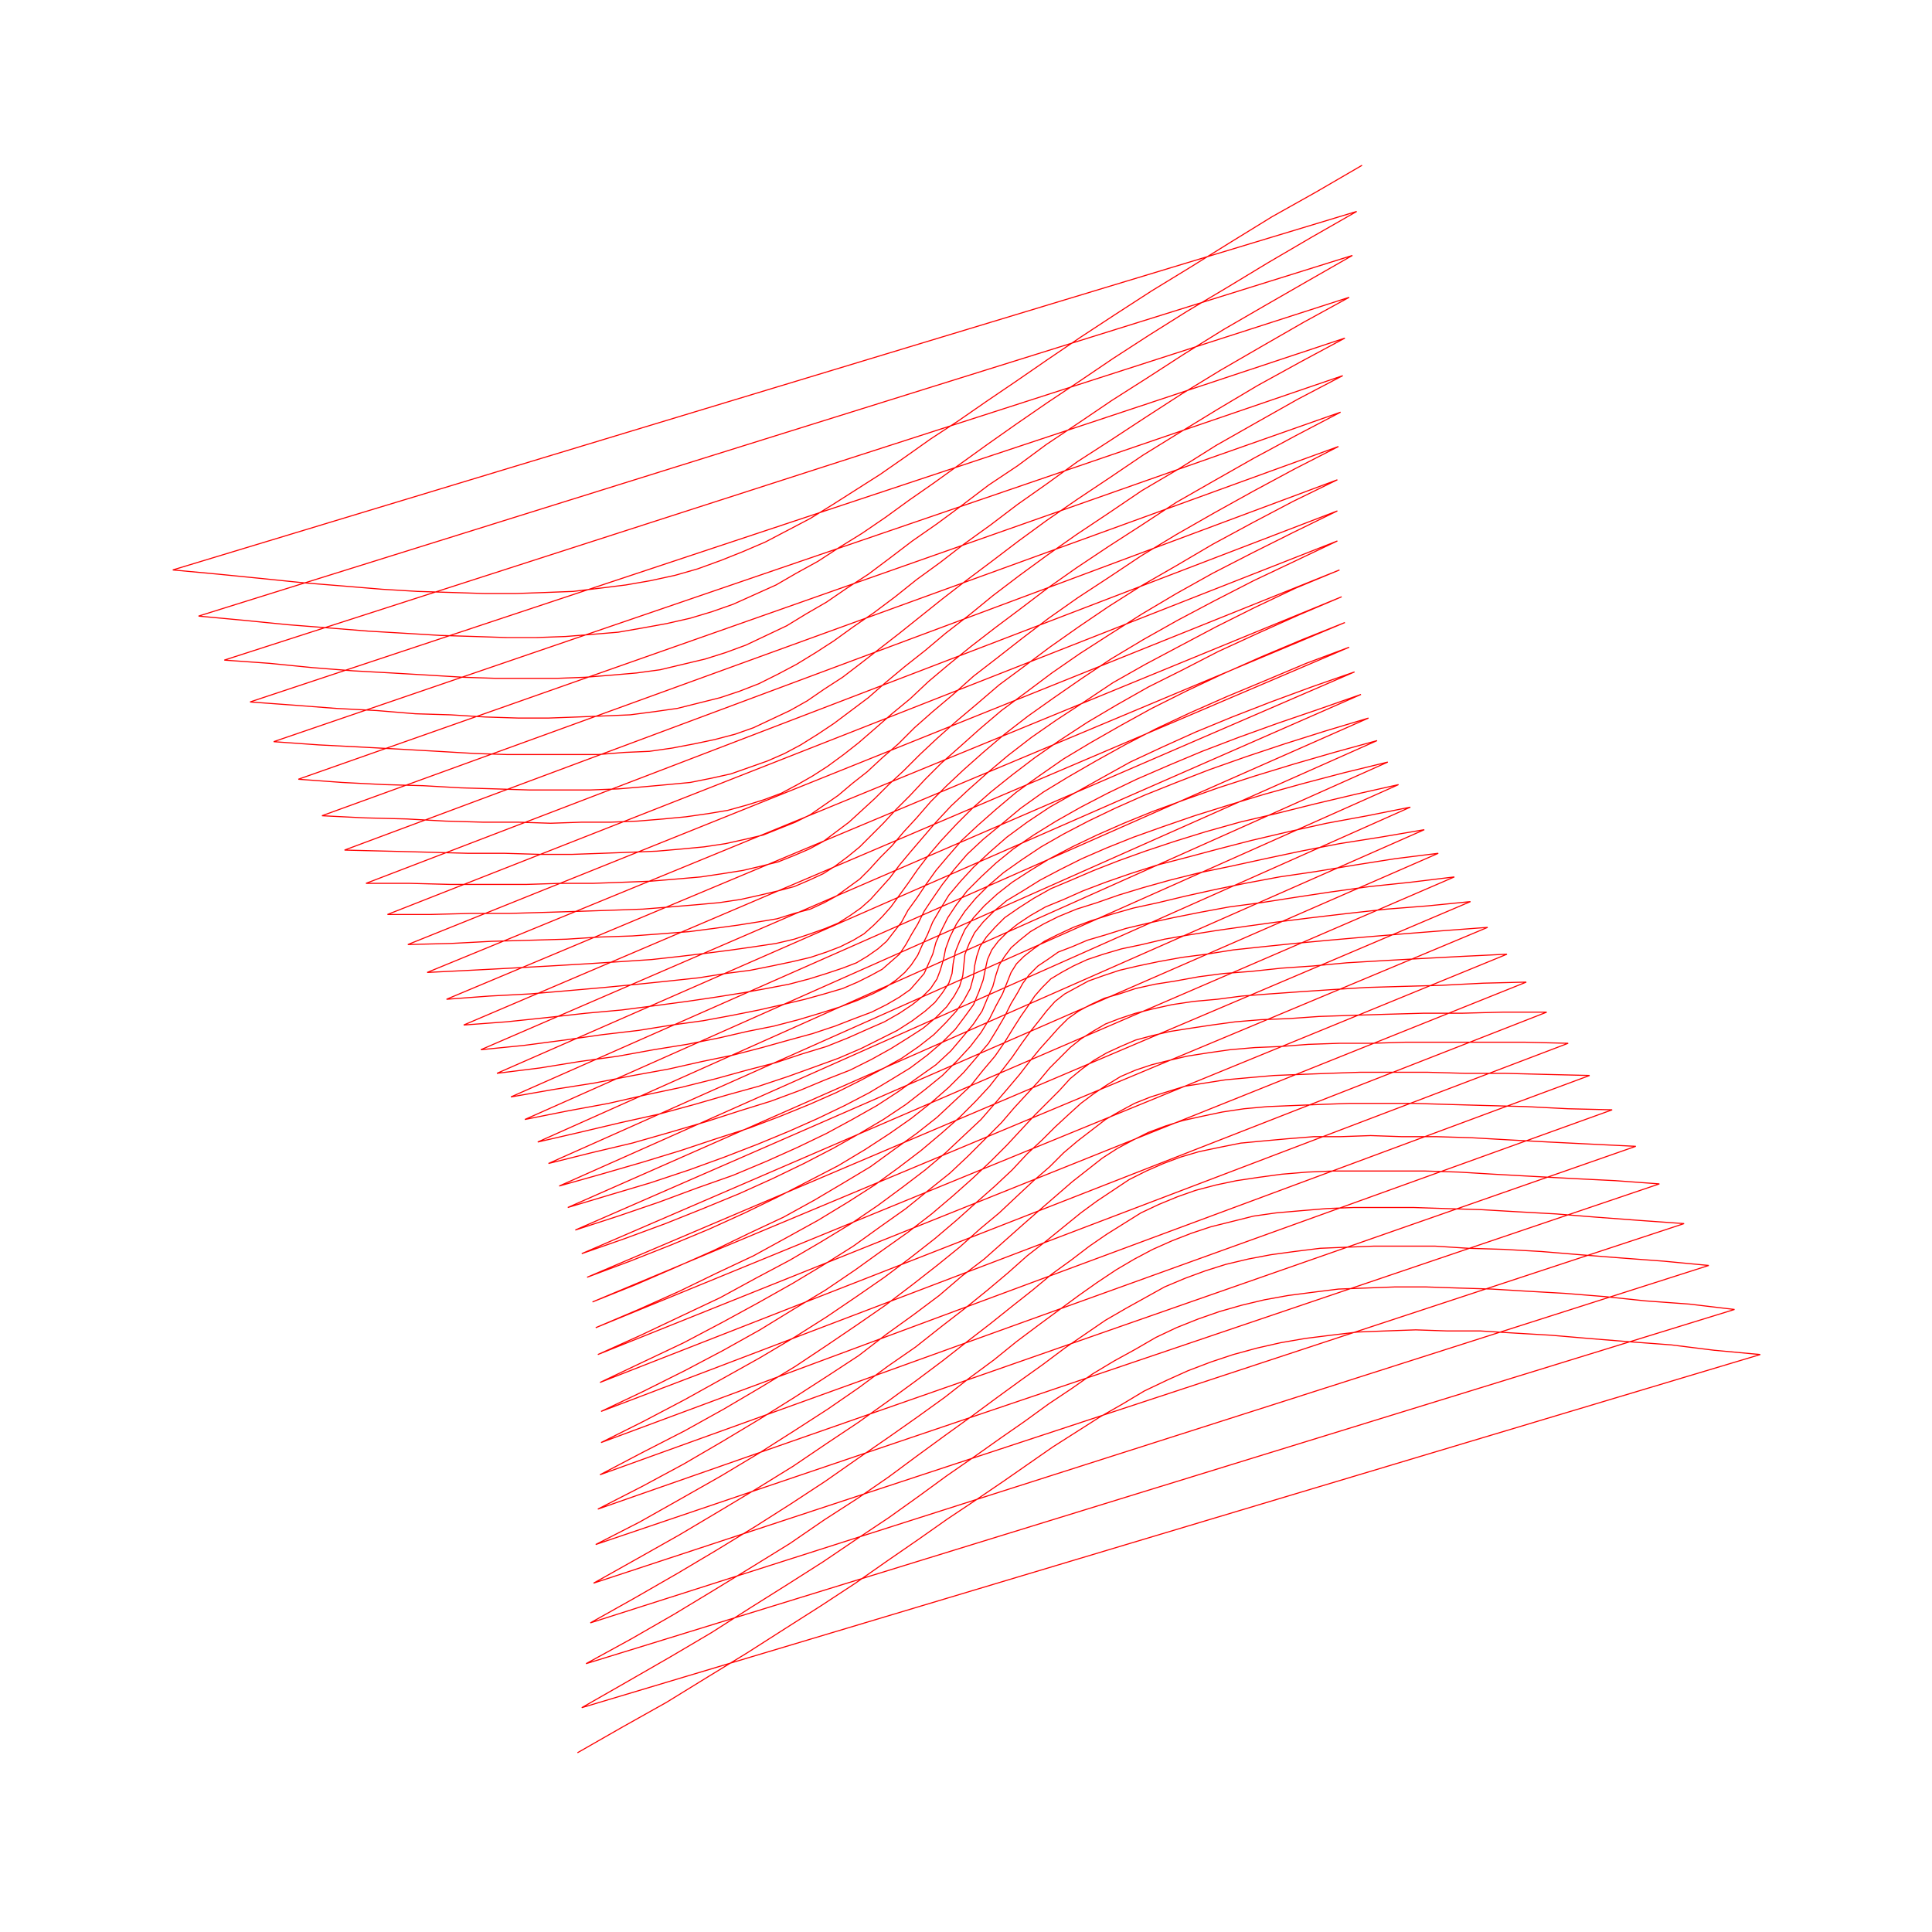
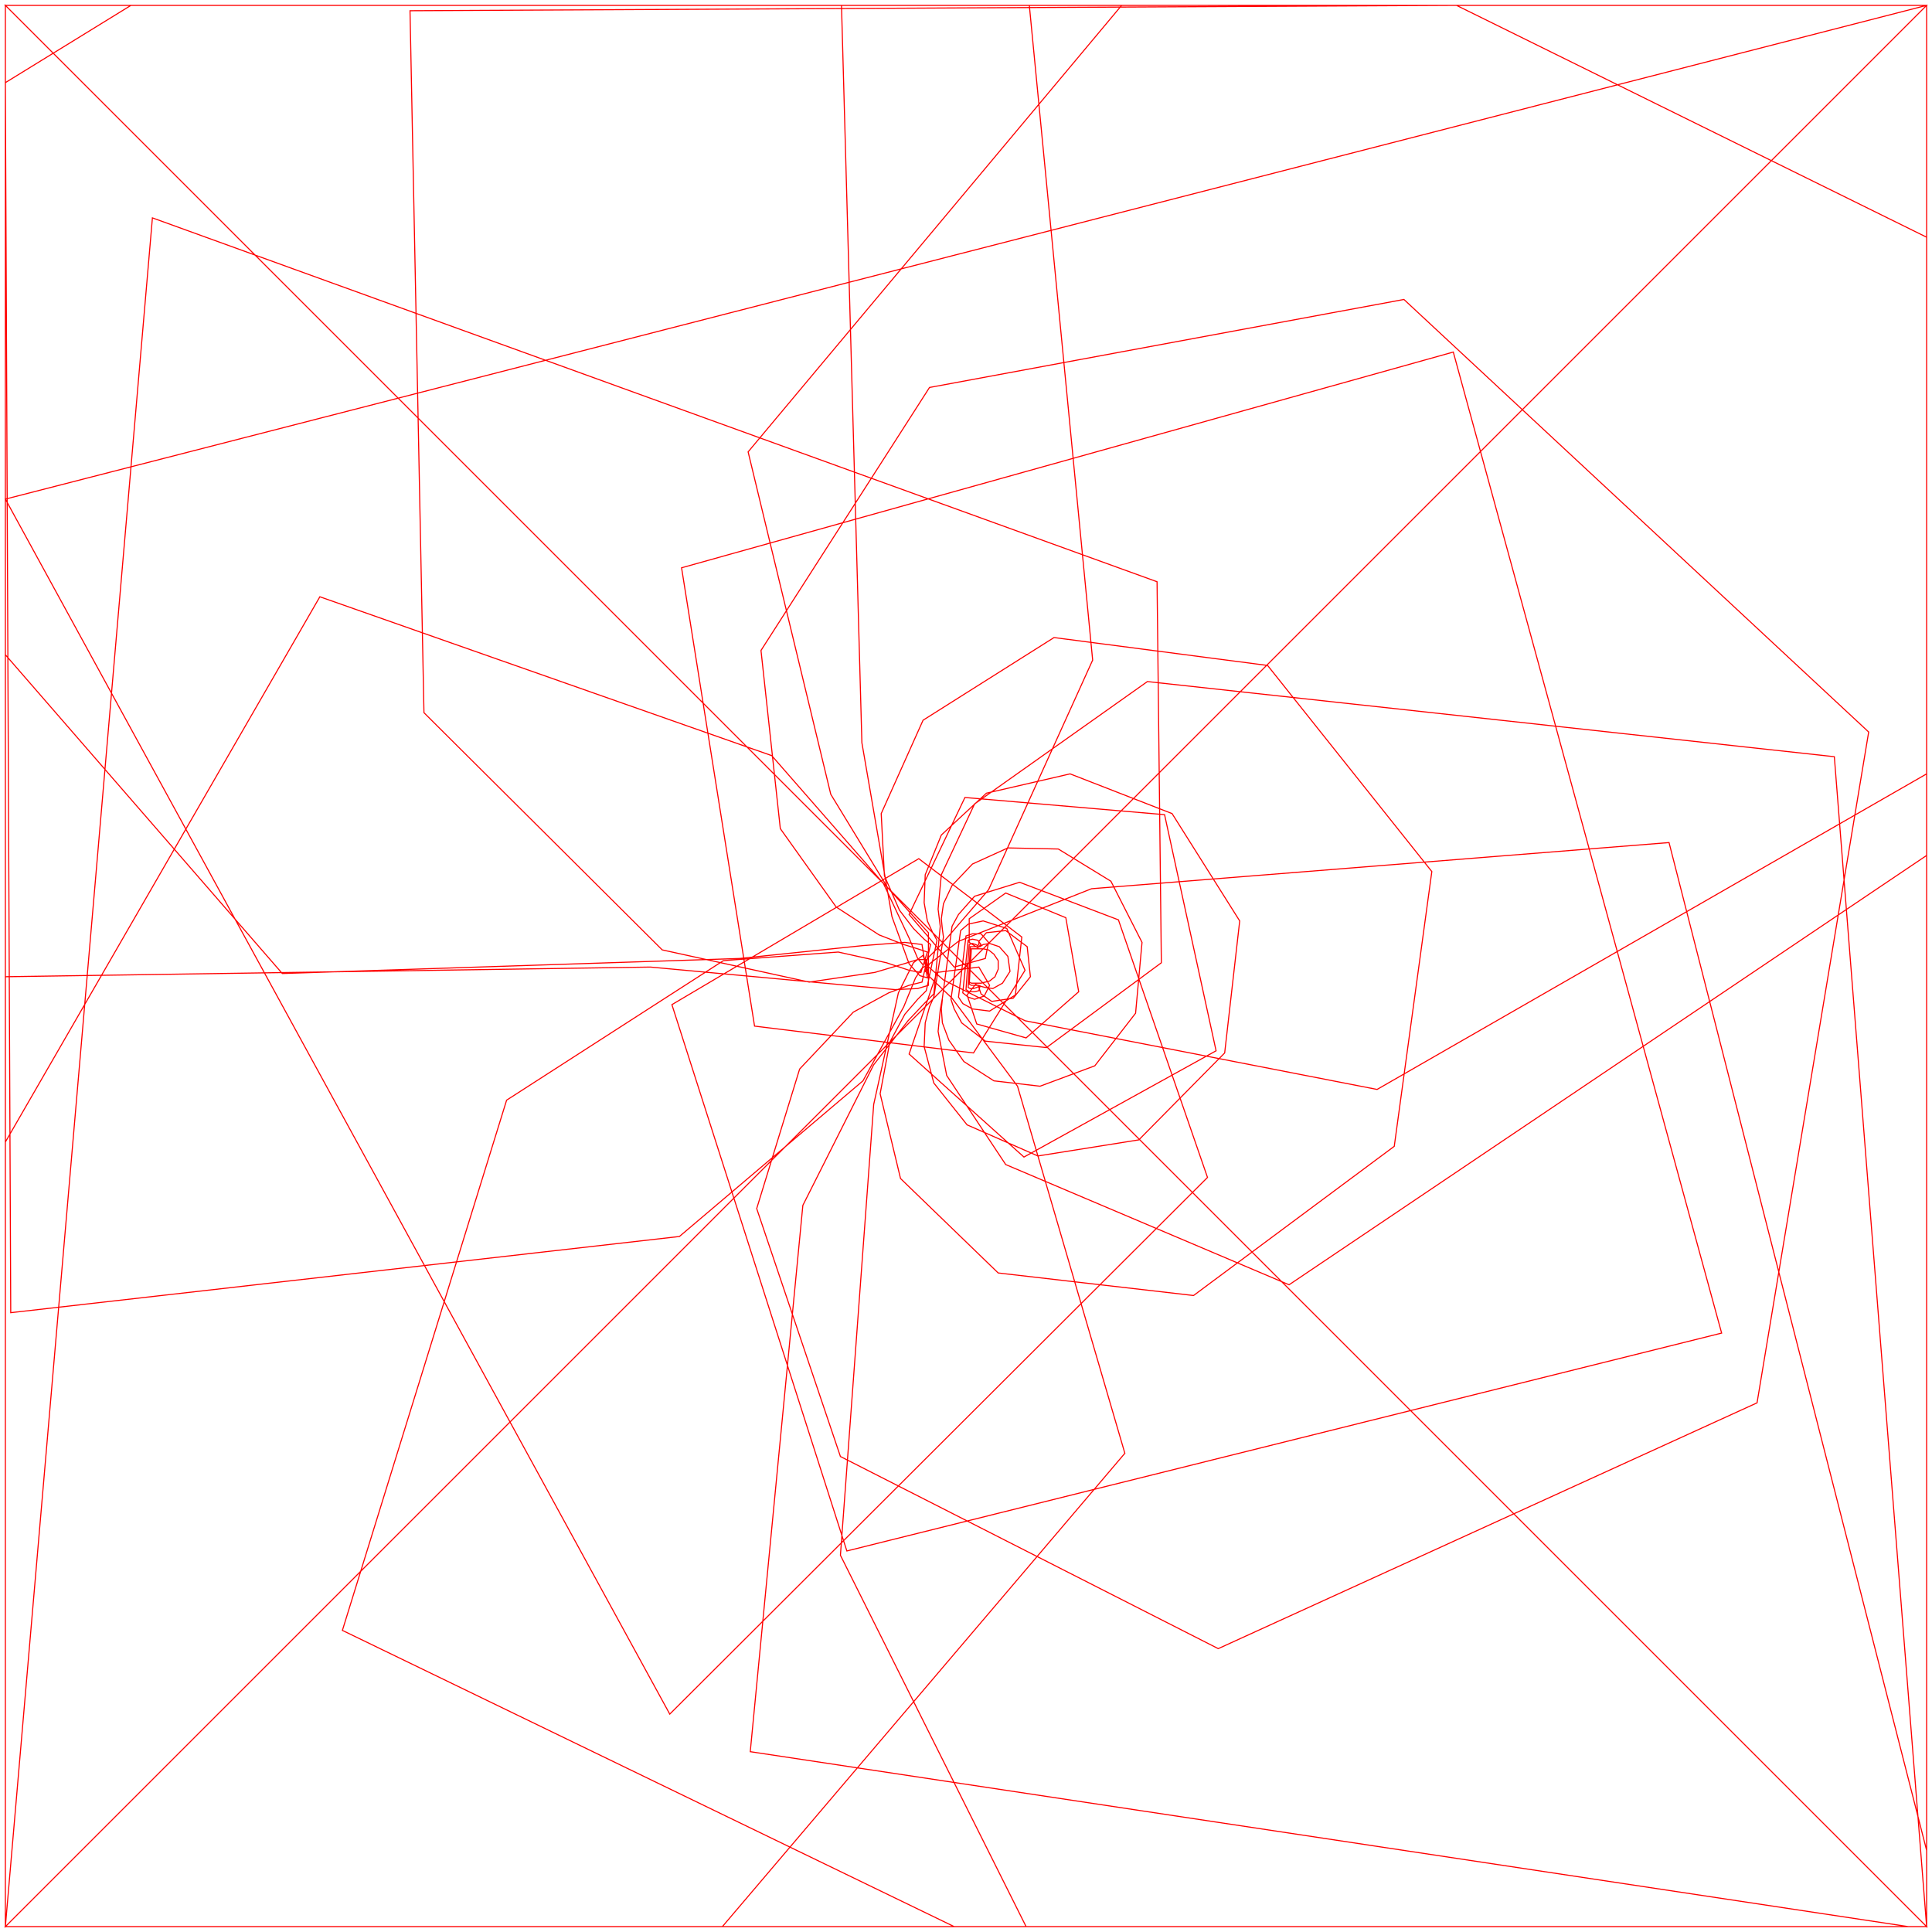
<svg xmlns="http://www.w3.org/2000/svg" width="1800" height="1800" viewBox="0 0 1800 1800">
-   <polyline fill="none" opacity="1" stroke="#FF0000" stroke-width="1" points="1269,154 1226,179 1185,202 1146,226 1109,249 1073,271 1039,293 1007,314 976,335 947,355 919,374 893,392 867,409 843,426 820,442 798,456 776,470 755,483 734,494 713,505 692,514 672,522 650,530 629,536 606,541 583,545 559,548 534,551 508,552 480,553 452,553 421,552 389,551 356,549 320,546 283,543 244,539 204,535 161,531 1264,197 1222,221 1181,245 1143,268 1106,290 1071,312 1037,334 1006,355 976,375 947,395 920,414 895,432 870,450 847,466 825,482 803,497 782,510 762,523 742,534 723,545 703,554 683,563 663,570 643,576 621,581 599,585 576,589 552,591 527,593 500,594 472,594 442,593 410,592 377,590 343,588 306,585 268,582 228,578 185,574 1260,238 1218,262 1178,285 1140,307 1103,330 1069,352 1036,373 1005,394 975,414 948,434 921,452 896,471 873,488 850,504 829,520 809,535 789,548 770,561 751,572 733,583 714,592 695,601 676,608 657,614 636,619 615,624 593,627 570,629 545,631 519,632 491,632 462,632 432,631 399,629 365,627 329,625 291,622 251,618 209,615 1257,277 1215,300 1175,323 1137,345 1101,367 1067,389 1035,410 1004,430 975,451 948,470 923,489 898,507 876,524 854,540 834,556 814,571 795,584 777,597 760,608 742,619 725,628 707,637 689,644 671,650 651,655 631,660 610,663 587,666 563,667 538,668 511,669 483,669 452,668 420,666 387,665 351,662 313,660 274,657 233,654 1253,315 1212,337 1172,359 1135,381 1099,403 1065,424 1034,445 1004,465 975,485 949,504 924,523 900,541 878,558 858,574 838,590 820,604 802,618 785,631 768,642 752,653 736,662 719,670 702,678 685,684 666,689 647,693 626,697 605,700 582,701 557,703 531,703 503,703 473,703 442,702 408,700 373,698 336,696 297,694 255,691 1251,350 1209,372 1170,394 1133,415 1098,437 1064,457 1033,478 1003,498 976,517 950,536 925,555 903,573 881,590 862,606 843,621 825,636 809,650 793,662 777,674 762,684 746,694 731,702 715,709 698,715 681,721 663,725 643,729 622,731 600,733 576,735 550,736 523,736 493,736 462,735 429,734 394,732 358,731 319,729 278,726 1249,384 1207,406 1168,427 1131,448 1096,468 1064,489 1033,509 1003,529 976,548 951,567 927,585 905,602 884,619 865,635 848,651 831,665 815,679 800,692 786,703 771,714 757,723 743,731 728,739 712,745 696,750 678,755 660,758 639,761 618,763 594,765 569,766 542,766 513,767 483,766 450,766 415,765 379,763 340,762 300,760 1247,416 1206,437 1167,458 1131,478 1096,498 1063,518 1033,538 1004,557 977,576 952,595 929,613 907,630 888,647 869,663 852,678 837,693 822,706 808,719 794,730 781,741 768,750 755,759 741,766 726,772 711,778 694,782 676,786 656,789 635,791 612,793 588,794 561,795 533,796 503,796 470,795 436,795 400,794 361,793 321,792 1246,447 1205,467 1167,487 1130,507 1096,527 1063,546 1033,565 1005,584 978,603 954,621 931,638 910,656 891,672 873,688 857,703 842,718 828,731 815,744 803,755 791,766 779,775 767,784 754,791 740,797 725,803 709,807 692,811 673,814 653,817 630,819 606,821 580,822 552,823 522,823 490,824 456,824 420,824 382,823 341,823 1246,476 1205,496 1167,515 1130,534 1096,553 1064,572 1034,591 1006,609 980,627 956,645 933,662 913,679 894,696 877,711 862,726 848,741 835,754 823,767 812,778 801,789 790,798 778,807 767,814 754,820 740,826 725,830 708,834 690,838 670,841 648,843 624,845 599,847 571,848 541,849 509,850 475,851 439,851 401,852 361,852 1246,504 1206,523 1168,541 1131,560 1097,578 1065,596 1035,614 1008,632 982,650 958,667 936,684 916,701 898,717 882,732 867,747 854,762 842,775 831,788 820,799 810,810 801,819 790,827 779,835 768,841 755,847 740,851 724,856 706,859 687,862 665,865 642,868 616,870 589,872 559,873 528,875 494,876 458,877 420,879 380,880 1248,531 1207,548 1169,566 1133,584 1099,602 1067,619 1037,636 1010,654 984,671 961,687 939,704 920,720 902,736 886,751 872,766 860,780 848,794 838,806 829,818 820,828 811,838 802,846 792,853 781,860 769,865 755,870 740,875 723,879 703,882 682,885 659,888 634,891 607,894 577,896 546,898 512,900 476,902 438,904 398,906 1250,556 1210,573 1172,590 1135,607 1102,624 1070,640 1040,657 1013,673 987,690 964,706 943,722 923,738 906,753 891,768 877,783 865,797 855,810 846,823 838,834 830,845 822,854 814,862 805,870 795,876 783,882 770,887 755,892 738,896 719,900 699,904 676,907 651,911 623,914 594,917 563,920 529,923 494,926 456,928 416,931 1253,580 1213,596 1175,612 1139,628 1105,644 1073,660 1044,676 1016,692 991,707 968,723 947,738 928,754 911,769 896,783 883,798 872,811 862,825 854,837 846,848 840,859 833,868 826,877 818,884 808,891 798,897 785,902 770,907 754,912 735,917 714,921 692,925 667,929 640,933 610,937 579,941 546,944 510,948 472,952 432,955 1257,603 1217,618 1179,634 1143,649 1109,664 1077,679 1048,694 1021,709 995,724 972,738 951,753 933,768 916,782 901,796 889,810 878,824 869,837 861,849 855,861 849,871 844,880 838,889 830,896 822,903 811,909 799,915 785,921 768,926 750,931 729,936 707,941 682,946 655,951 626,955 595,960 561,964 526,969 488,974 448,978 1262,626 1222,640 1184,654 1148,668 1114,682 1083,696 1053,710 1026,725 1001,739 978,752 957,766 938,780 922,794 907,808 895,821 884,834 876,847 869,859 864,871 859,881 855,890 849,899 843,906 835,913 825,920 813,926 799,932 783,938 764,944 744,950 721,956 696,961 670,967 640,973 609,978 576,984 540,989 503,995 463,1000 1268,647 1228,661 1190,674 1154,687 1120,700 1089,713 1059,726 1032,739 1007,752 984,765 963,778 944,791 928,804 914,817 901,830 891,843 883,855 877,867 872,878 869,889 865,898 861,907 855,914 848,922 838,929 826,936 812,943 796,949 778,956 757,963 735,969 710,976 683,983 654,989 623,996 590,1002 554,1009 516,1015 476,1022 1275,669 1235,681 1197,693 1161,705 1127,717 1096,729 1066,741 1039,753 1014,765 991,777 970,789 952,801 935,813 921,825 909,837 899,849 891,861 885,873 881,884 879,894 876,904 873,912 867,921 860,928 850,936 838,944 824,952 808,959 790,967 770,975 747,982 723,990 696,997 667,1005 635,1013 602,1020 567,1028 529,1035 489,1043 1283,690 1243,701 1205,712 1169,723 1135,734 1104,745 1074,756 1047,767 1022,778 999,789 978,800 960,811 943,822 929,833 917,844 907,855 899,866 894,877 890,887 888,898 887,907 884,916 878,925 871,934 862,942 850,951 836,960 820,968 802,977 781,986 759,994 734,1003 707,1012 678,1020 647,1029 614,1038 578,1046 540,1055 501,1064 1293,710 1252,720 1214,730 1178,740 1145,750 1113,760 1084,770 1056,780 1031,790 1008,800 988,810 969,820 953,830 938,839 926,849 916,859 908,869 903,879 899,889 898,899 897,909 894,919 889,928 882,938 872,948 860,958 846,967 830,977 812,987 792,997 769,1006 745,1016 718,1026 689,1035 658,1045 624,1055 589,1065 551,1074 511,1084 1303,731 1263,740 1225,749 1189,758 1155,766 1123,775 1094,784 1067,793 1042,802 1019,811 998,820 979,828 963,837 949,846 936,855 927,864 919,873 913,882 910,891 908,900 907,910 904,921 898,932 891,942 881,953 870,964 856,975 840,986 822,996 801,1007 779,1018 754,1029 727,1040 698,1051 667,1061 634,1072 598,1083 560,1094 521,1105 1314,752 1274,760 1236,767 1200,775 1166,783 1135,791 1105,799 1078,806 1053,814 1030,822 1009,830 991,838 974,845 960,853 948,861 938,869 930,877 924,885 920,894 918,903 916,913 912,924 907,936 899,947 890,959 878,971 864,983 848,995 830,1006 810,1018 787,1030 762,1042 735,1054 706,1066 675,1078 642,1090 606,1102 569,1113 529,1125 1327,773 1286,780 1248,786 1212,793 1179,800 1147,807 1118,813 1090,820 1065,827 1042,834 1022,841 1003,847 986,854 972,861 960,868 950,876 942,883 936,891 931,899 928,908 925,919 920,930 915,942 907,954 897,966 886,979 872,992 855,1004 837,1017 817,1030 794,1043 770,1056 743,1069 714,1082 683,1095 649,1107 614,1120 576,1133 536,1146 1340,795 1300,800 1262,806 1226,812 1192,817 1160,823 1131,829 1104,835 1079,841 1056,846 1035,852 1016,858 1000,864 985,871 973,877 963,884 954,891 947,898 942,906 938,916 934,926 928,937 922,949 914,962 904,975 892,988 878,1002 862,1015 844,1029 823,1043 801,1056 776,1070 749,1084 720,1098 689,1112 655,1126 620,1140 582,1154 542,1168 1355,817 1314,822 1276,826 1240,831 1207,836 1175,841 1145,845 1118,850 1093,855 1070,860 1049,865 1030,871 1013,876 999,882 986,887 976,894 967,900 959,908 953,916 948,925 942,935 936,947 929,959 921,972 910,985 898,999 884,1013 868,1027 849,1042 829,1056 806,1071 781,1086 754,1100 725,1115 694,1130 661,1145 625,1160 587,1175 547,1190 1370,840 1330,844 1292,847 1256,851 1222,855 1190,859 1161,863 1133,867 1108,871 1085,875 1064,880 1045,884 1028,889 1013,894 1000,900 989,906 979,912 971,920 964,928 958,937 951,947 944,958 936,971 927,984 916,997 904,1012 889,1026 873,1041 854,1056 833,1071 811,1087 786,1102 759,1118 730,1134 698,1149 665,1165 629,1181 592,1197 552,1213 1386,864 1346,867 1308,870 1272,873 1238,876 1206,879 1177,882 1149,885 1124,889 1101,892 1079,896 1060,900 1043,904 1028,909 1014,914 1003,920 992,926 983,933 975,942 968,951 960,961 952,972 943,985 933,998 922,1012 909,1026 894,1041 877,1056 858,1072 837,1088 815,1104 790,1120 762,1137 733,1153 702,1170 668,1186 633,1203 595,1220 555,1237 1404,889 1363,891 1325,893 1289,895 1255,897 1223,900 1194,902 1166,905 1140,907 1117,910 1095,914 1076,917 1058,921 1043,926 1029,930 1016,936 1005,942 995,949 986,958 978,967 969,977 960,988 950,1001 939,1014 927,1028 914,1043 898,1058 881,1074 862,1090 841,1106 818,1123 793,1140 765,1157 736,1174 704,1191 671,1209 635,1226 597,1244 557,1262 1422,915 1382,916 1343,918 1307,919 1273,920 1241,922 1211,924 1183,926 1157,928 1134,931 1112,933 1092,936 1074,940 1058,944 1043,949 1030,954 1018,961 1007,968 997,976 988,985 978,995 968,1007 957,1019 945,1032 933,1046 918,1061 902,1077 885,1093 865,1109 844,1126 820,1143 795,1161 768,1178 738,1196 706,1214 673,1232 637,1251 599,1269 559,1288 1441,943 1400,943 1362,944 1326,944 1291,945 1259,946 1229,947 1201,949 1175,950 1151,952 1129,955 1109,958 1090,961 1073,965 1058,969 1044,975 1031,981 1019,988 1008,996 997,1005 987,1016 976,1027 964,1039 951,1053 938,1067 923,1082 906,1098 888,1114 868,1131 846,1148 822,1165 797,1183 769,1202 739,1220 708,1239 674,1258 638,1277 600,1296 560,1315 1461,972 1420,971 1381,971 1345,971 1310,971 1278,972 1248,972 1219,973 1193,975 1169,976 1146,978 1125,981 1106,984 1089,988 1073,992 1058,997 1044,1003 1031,1011 1019,1019 1007,1028 996,1038 983,1050 971,1062 957,1075 943,1090 927,1105 910,1120 891,1137 871,1154 848,1172 824,1190 798,1208 770,1227 740,1246 708,1265 674,1284 638,1304 600,1324 560,1344 1481,1002 1440,1001 1402,1000 1365,1000 1330,999 1298,999 1267,999 1238,1000 1212,1001 1187,1002 1164,1004 1142,1006 1123,1009 1104,1012 1088,1017 1072,1022 1057,1028 1044,1035 1030,1043 1017,1053 1004,1063 991,1074 978,1087 963,1100 948,1114 931,1130 913,1145 894,1162 873,1179 850,1197 825,1216 799,1234 771,1253 741,1273 708,1293 674,1313 638,1333 599,1353 559,1374 1502,1034 1461,1033 1422,1031 1385,1030 1350,1029 1317,1028 1287,1028 1257,1028 1230,1029 1205,1030 1181,1031 1159,1033 1139,1036 1120,1040 1102,1044 1086,1049 1070,1055 1056,1062 1041,1070 1027,1079 1013,1090 999,1101 984,1114 969,1127 953,1141 935,1157 917,1173 896,1189 875,1207 851,1225 826,1243 800,1263 771,1282 740,1302 708,1322 673,1343 637,1364 598,1385 557,1406 1524,1068 1483,1066 1443,1064 1406,1062 1371,1060 1338,1059 1306,1059 1277,1058 1249,1059 1224,1059 1199,1061 1177,1063 1156,1065 1136,1069 1117,1073 1100,1078 1084,1084 1068,1091 1052,1099 1037,1109 1022,1119 1007,1130 991,1143 975,1156 957,1170 939,1186 920,1202 899,1219 877,1236 853,1255 827,1273 800,1293 771,1313 740,1333 707,1354 672,1375 635,1396 596,1418 555,1439 1546,1103 1505,1100 1465,1098 1428,1096 1392,1094 1359,1092 1327,1091 1297,1091 1269,1091 1242,1091 1218,1092 1194,1094 1172,1097 1152,1100 1133,1104 1114,1109 1097,1115 1080,1122 1063,1130 1047,1140 1031,1150 1015,1161 998,1174 980,1187 962,1202 943,1217 923,1233 901,1250 878,1268 854,1286 828,1305 800,1325 770,1345 739,1366 705,1387 670,1408 633,1430 594,1452 553,1475 1569,1140 1527,1137 1487,1134 1450,1131 1414,1129 1380,1127 1347,1126 1317,1125 1288,1125 1261,1125 1236,1126 1212,1128 1189,1130 1168,1133 1148,1138 1128,1143 1110,1149 1092,1156 1074,1164 1057,1173 1040,1183 1022,1195 1005,1207 986,1221 967,1235 947,1250 926,1267 903,1284 880,1302 855,1320 828,1339 799,1359 769,1380 737,1401 704,1422 668,1444 631,1466 591,1489 550,1512 1592,1179 1550,1175 1510,1172 1472,1169 1436,1166 1401,1164 1368,1163 1337,1161 1308,1161 1280,1161 1254,1162 1230,1163 1206,1166 1184,1169 1163,1173 1142,1178 1123,1184 1104,1191 1085,1199 1067,1209 1049,1219 1030,1230 1011,1243 992,1256 972,1271 951,1286 929,1302 906,1319 881,1337 855,1356 828,1376 799,1396 768,1416 736,1438 702,1459 666,1481 628,1504 588,1527 546,1550 1616,1220 1574,1215 1533,1212 1495,1208 1458,1205 1423,1203 1390,1201 1358,1200 1328,1199 1300,1199 1273,1200 1247,1201 1223,1204 1200,1207 1178,1211 1157,1216 1136,1222 1116,1229 1096,1237 1077,1246 1058,1257 1038,1268 1018,1280 998,1294 977,1308 955,1324 932,1340 908,1357 882,1375 856,1394 828,1414 798,1434 767,1455 734,1476 699,1498 663,1521 624,1544 584,1567 542,1591 1640,1262 1597,1258 1557,1253 1517,1250 1480,1247 1445,1244 1411,1242 1379,1240 1348,1240 1319,1239 1291,1240 1265,1241 1240,1244 1216,1247 1193,1251 1171,1256 1149,1262 1128,1269 1107,1277 1087,1286 1066,1296 1046,1308 1025,1320 1003,1334 981,1348 958,1364 935,1380 910,1397 883,1415 856,1434 827,1454 797,1475 765,1496 732,1517 696,1540 660,1562 621,1586 580,1609 538,1633 " />
+   <polyline fill="none" opacity="1" stroke="#FF0000" stroke-width="1" points="903,915 905,916 907,916 910,916 912,916 914,916 918,915 922,914 927,910 930,903 930,895 926,889 921,885 916,884 913,884 911,884 909,884 907,884 905,884 903,917 905,918 907,918 910,918 912,918 914,919 918,920 925,921 934,916 941,905 939,891 931,882 922,879 916,880 913,882 911,882 909,882 907,882 904,882 902,920 904,921 907,921 910,920 912,919 912,920 914,926 924,933 944,930 960,910 957,882 937,867 919,869 912,877 912,880 911,881 909,880 906,879 903,880 900,922 903,924 908,924 912,923 913,919 909,917 901,927 910,954 956,967 1005,924 993,855 937,832 903,856 903,878 911,883 914,880 911,876 906,875 902,876 897,925 902,929 908,931 917,928 922,918 912,901 873,906 847,982 954,1078 1133,979 1085,759 899,743 847,852 889,901 918,893 921,878 914,870 906,870 900,872 893,929 897,935 906,940 922,942 946,927 952,873 856,800 626,936 789,1445 1604,1242 1354,328 635,529 703,956 907,981 955,904 938,865 916,858 902,861 895,867 886,931 889,940 896,953 918,970 975,976 1082,897 1078,542 142,203 5,1795 1795,1795 1795,5 5,465 624,1597 1125,1097 1042,857 950,822 908,835 893,852 887,863 878,930 876,941 874,961 882,1002 937,1085 1201,1197 1795,797 1795,5 5,5 1795,1795 5,5 5,1795 1795,1795 1709,705 1069,635 908,749 877,815 874,847 876,863 870,926 862,934 846,951 814,992 748,1123 699,1632 1778,1795 1795,1795 1795,5 1795,1795 5,5 1795,1795 1795,5 1045,5 697,421 774,740 827,827 853,856 865,869 865,918 855,921 834,922 779,917 606,901 5,910 5,1775 5,1795 5,1795 1795,5 1795,5 5,5 5,5 5,610 263,907 689,893 804,881 843,878 859,880 864,911 857,909 847,898 831,854 803,692 784,5 1384,5 1795,5 1795,5 5,5 5,5 1795,1795 1795,1795 956,1795 783,1449 814,1029 837,925 851,897 860,890 865,907 862,905 866,898 893,877 1017,828 1555,785 1795,1724 1795,1795 5,1795 1795,5 5,1795 5,5 1795,5 1795,721 1283,1015 955,951 879,913 863,899 863,894 865,903 863,905 866,910 887,930 948,1012 1048,1354 673,1795 5,1795 5,5 1795,5 1795,1795 5,1795 5,5 959,5 1018,615 921,829 877,880 864,893 863,896 864,899 859,902 853,911 842,938 804,1007 633,1152 10,1223 5,77 122,5 1795,5 1795,1795 5,1795 5,1064 298,556 719,704 823,823 847,874 855,893 860,899 863,894 855,894 842,898 815,906 754,915 617,885 395,664 382,10 1357,5 1795,221 1795,1795 889,1795 319,1519 472,1025 674,895 781,887 826,897 847,904 858,906 864,887 855,884 842,880 819,871 779,845 727,772 709,606 866,361 1308,279 1741,682 1637,1307 1135,1536 783,1357 705,1126 745,996 795,943 828,925 847,918 859,915 867,880 861,875 851,865 838,848 824,816 821,758 860,671 982,594 1181,620 1334,812 1299,1068 1112,1207 930,1186 839,1098 820,1019 829,971 843,945 855,931 863,923 873,876 869,869 864,858 861,841 862,815 877,778 919,739 997,721 1092,758 1155,858 1141,981 1061,1062 967,1077 901,1048 870,1009 861,975 862,953 866,938 870,929 879,873 878,866 877,856 879,842 887,825 906,805 939,790 986,791 1035,821 1064,878 1058,944 1020,993 969,1012 926,1007 898,989 884,969 878,953 877,940 878,931 " />
</svg>
